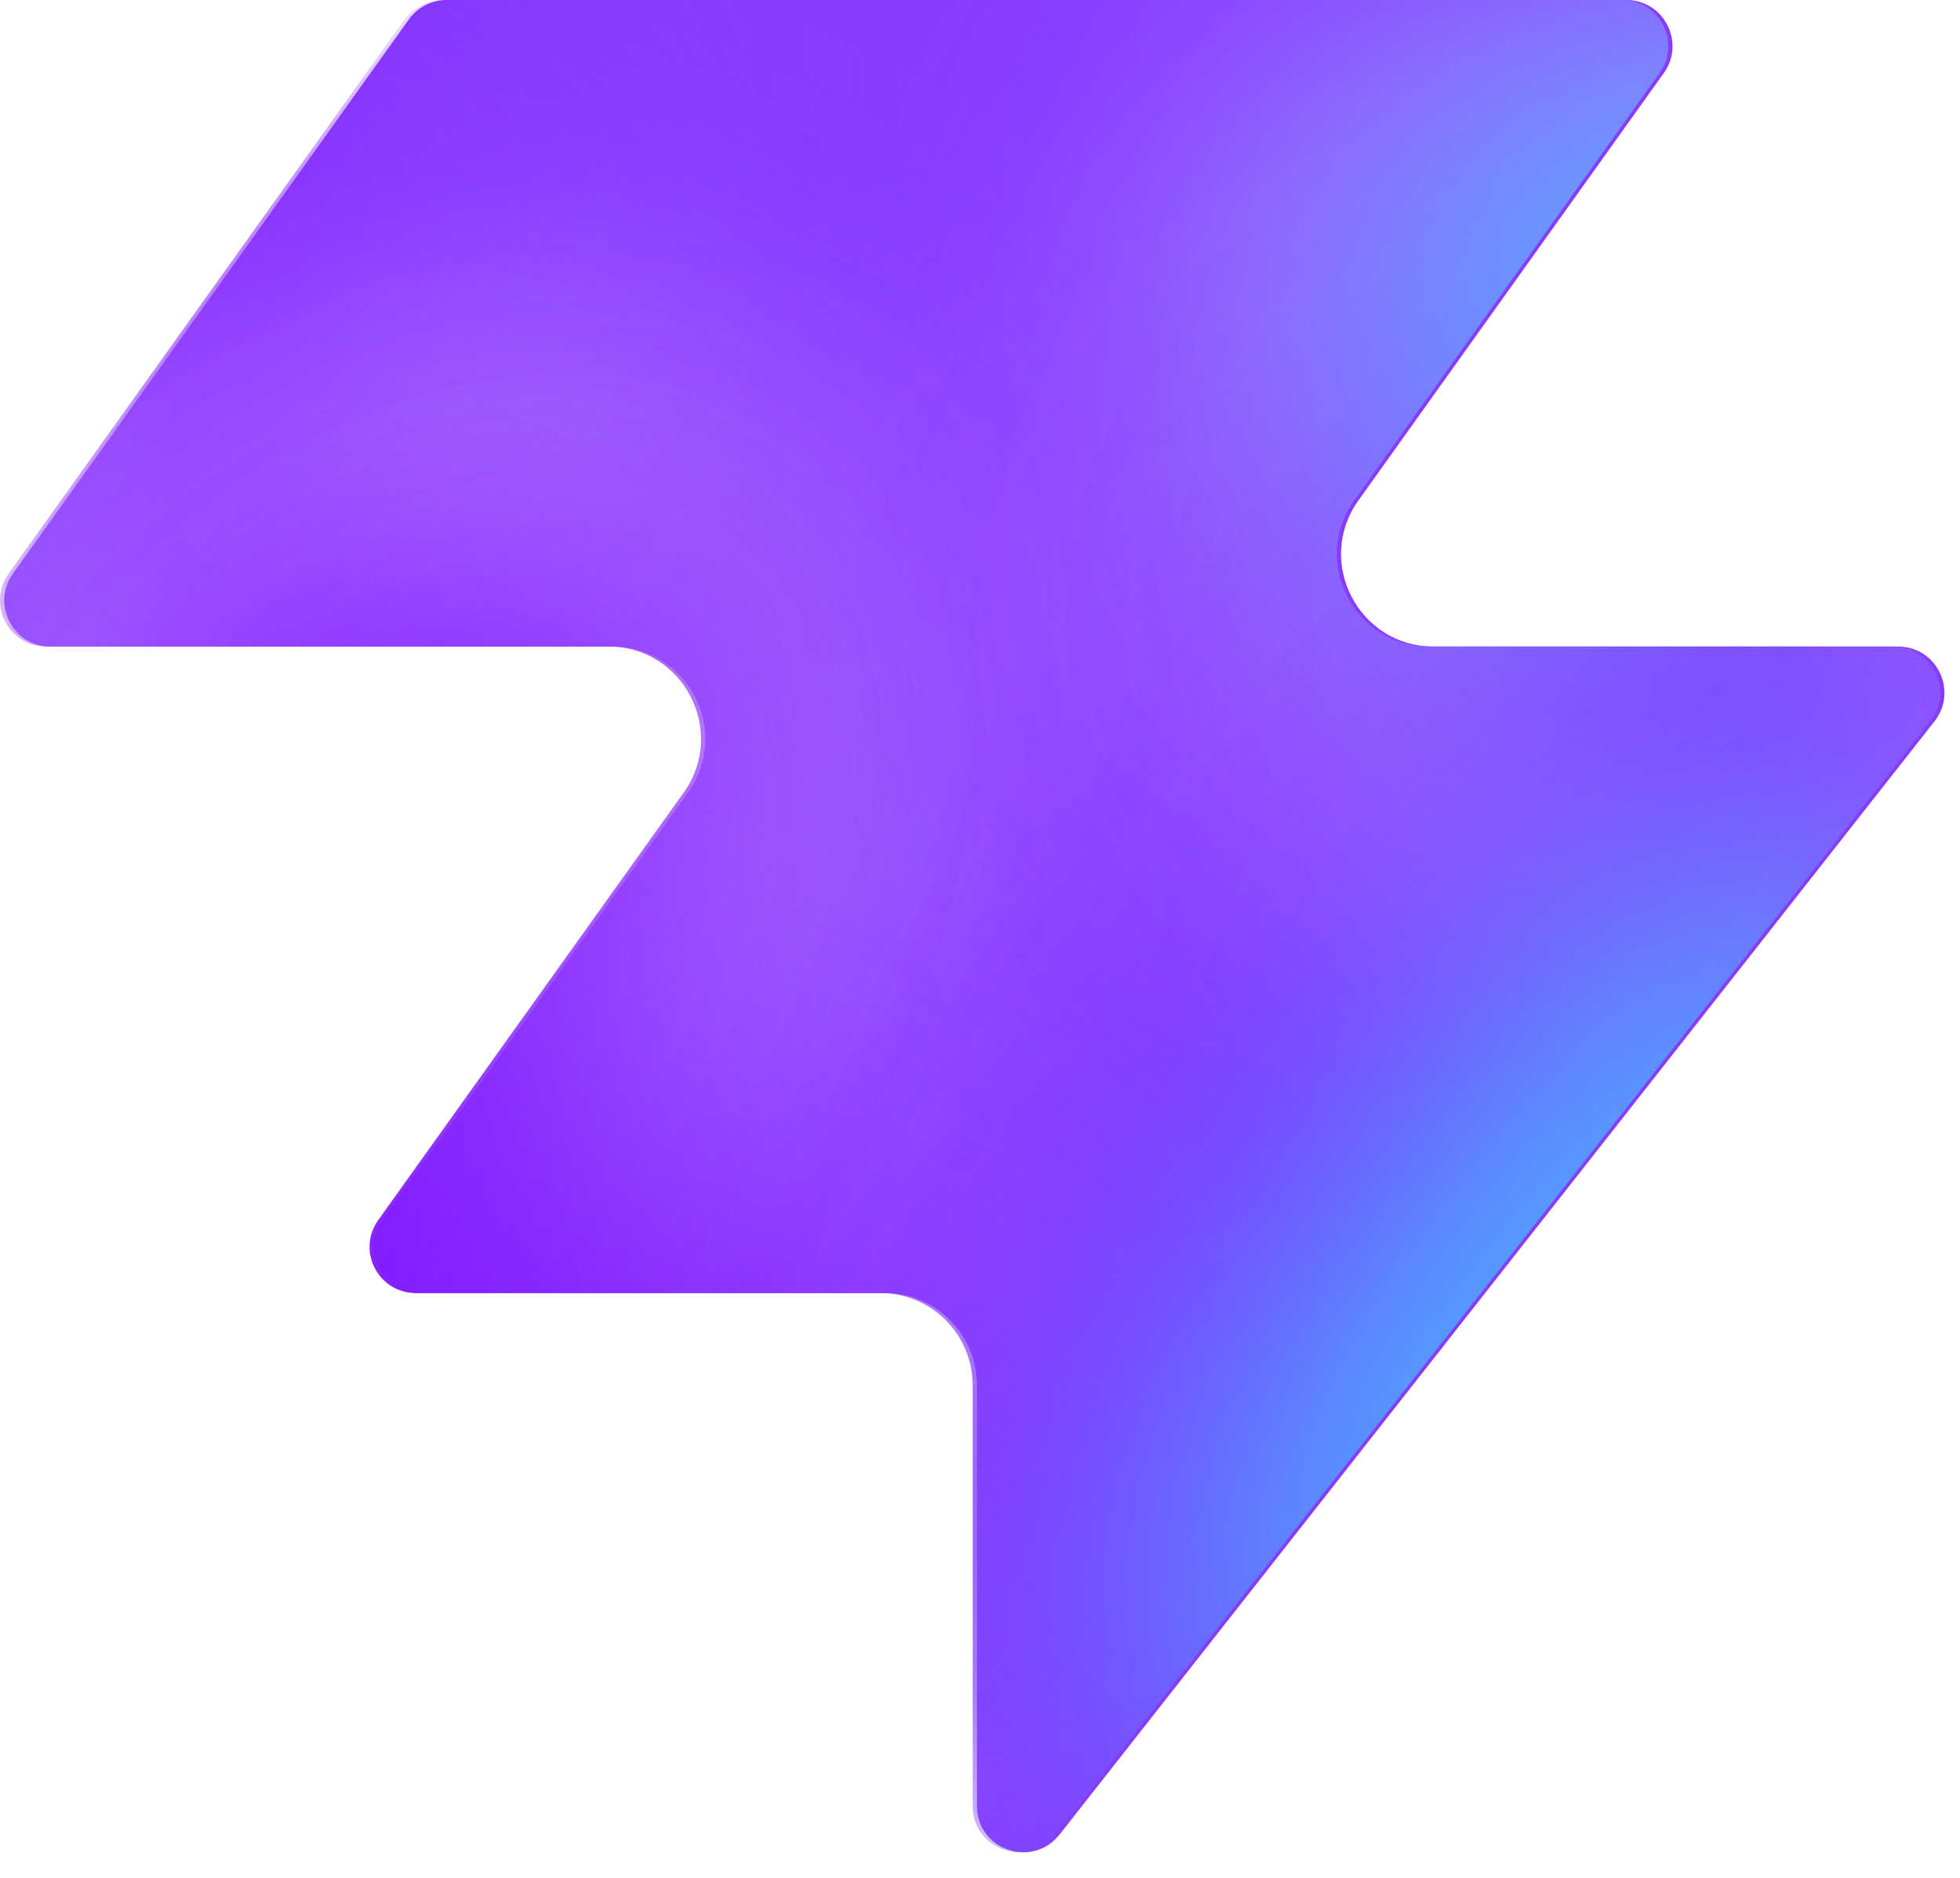
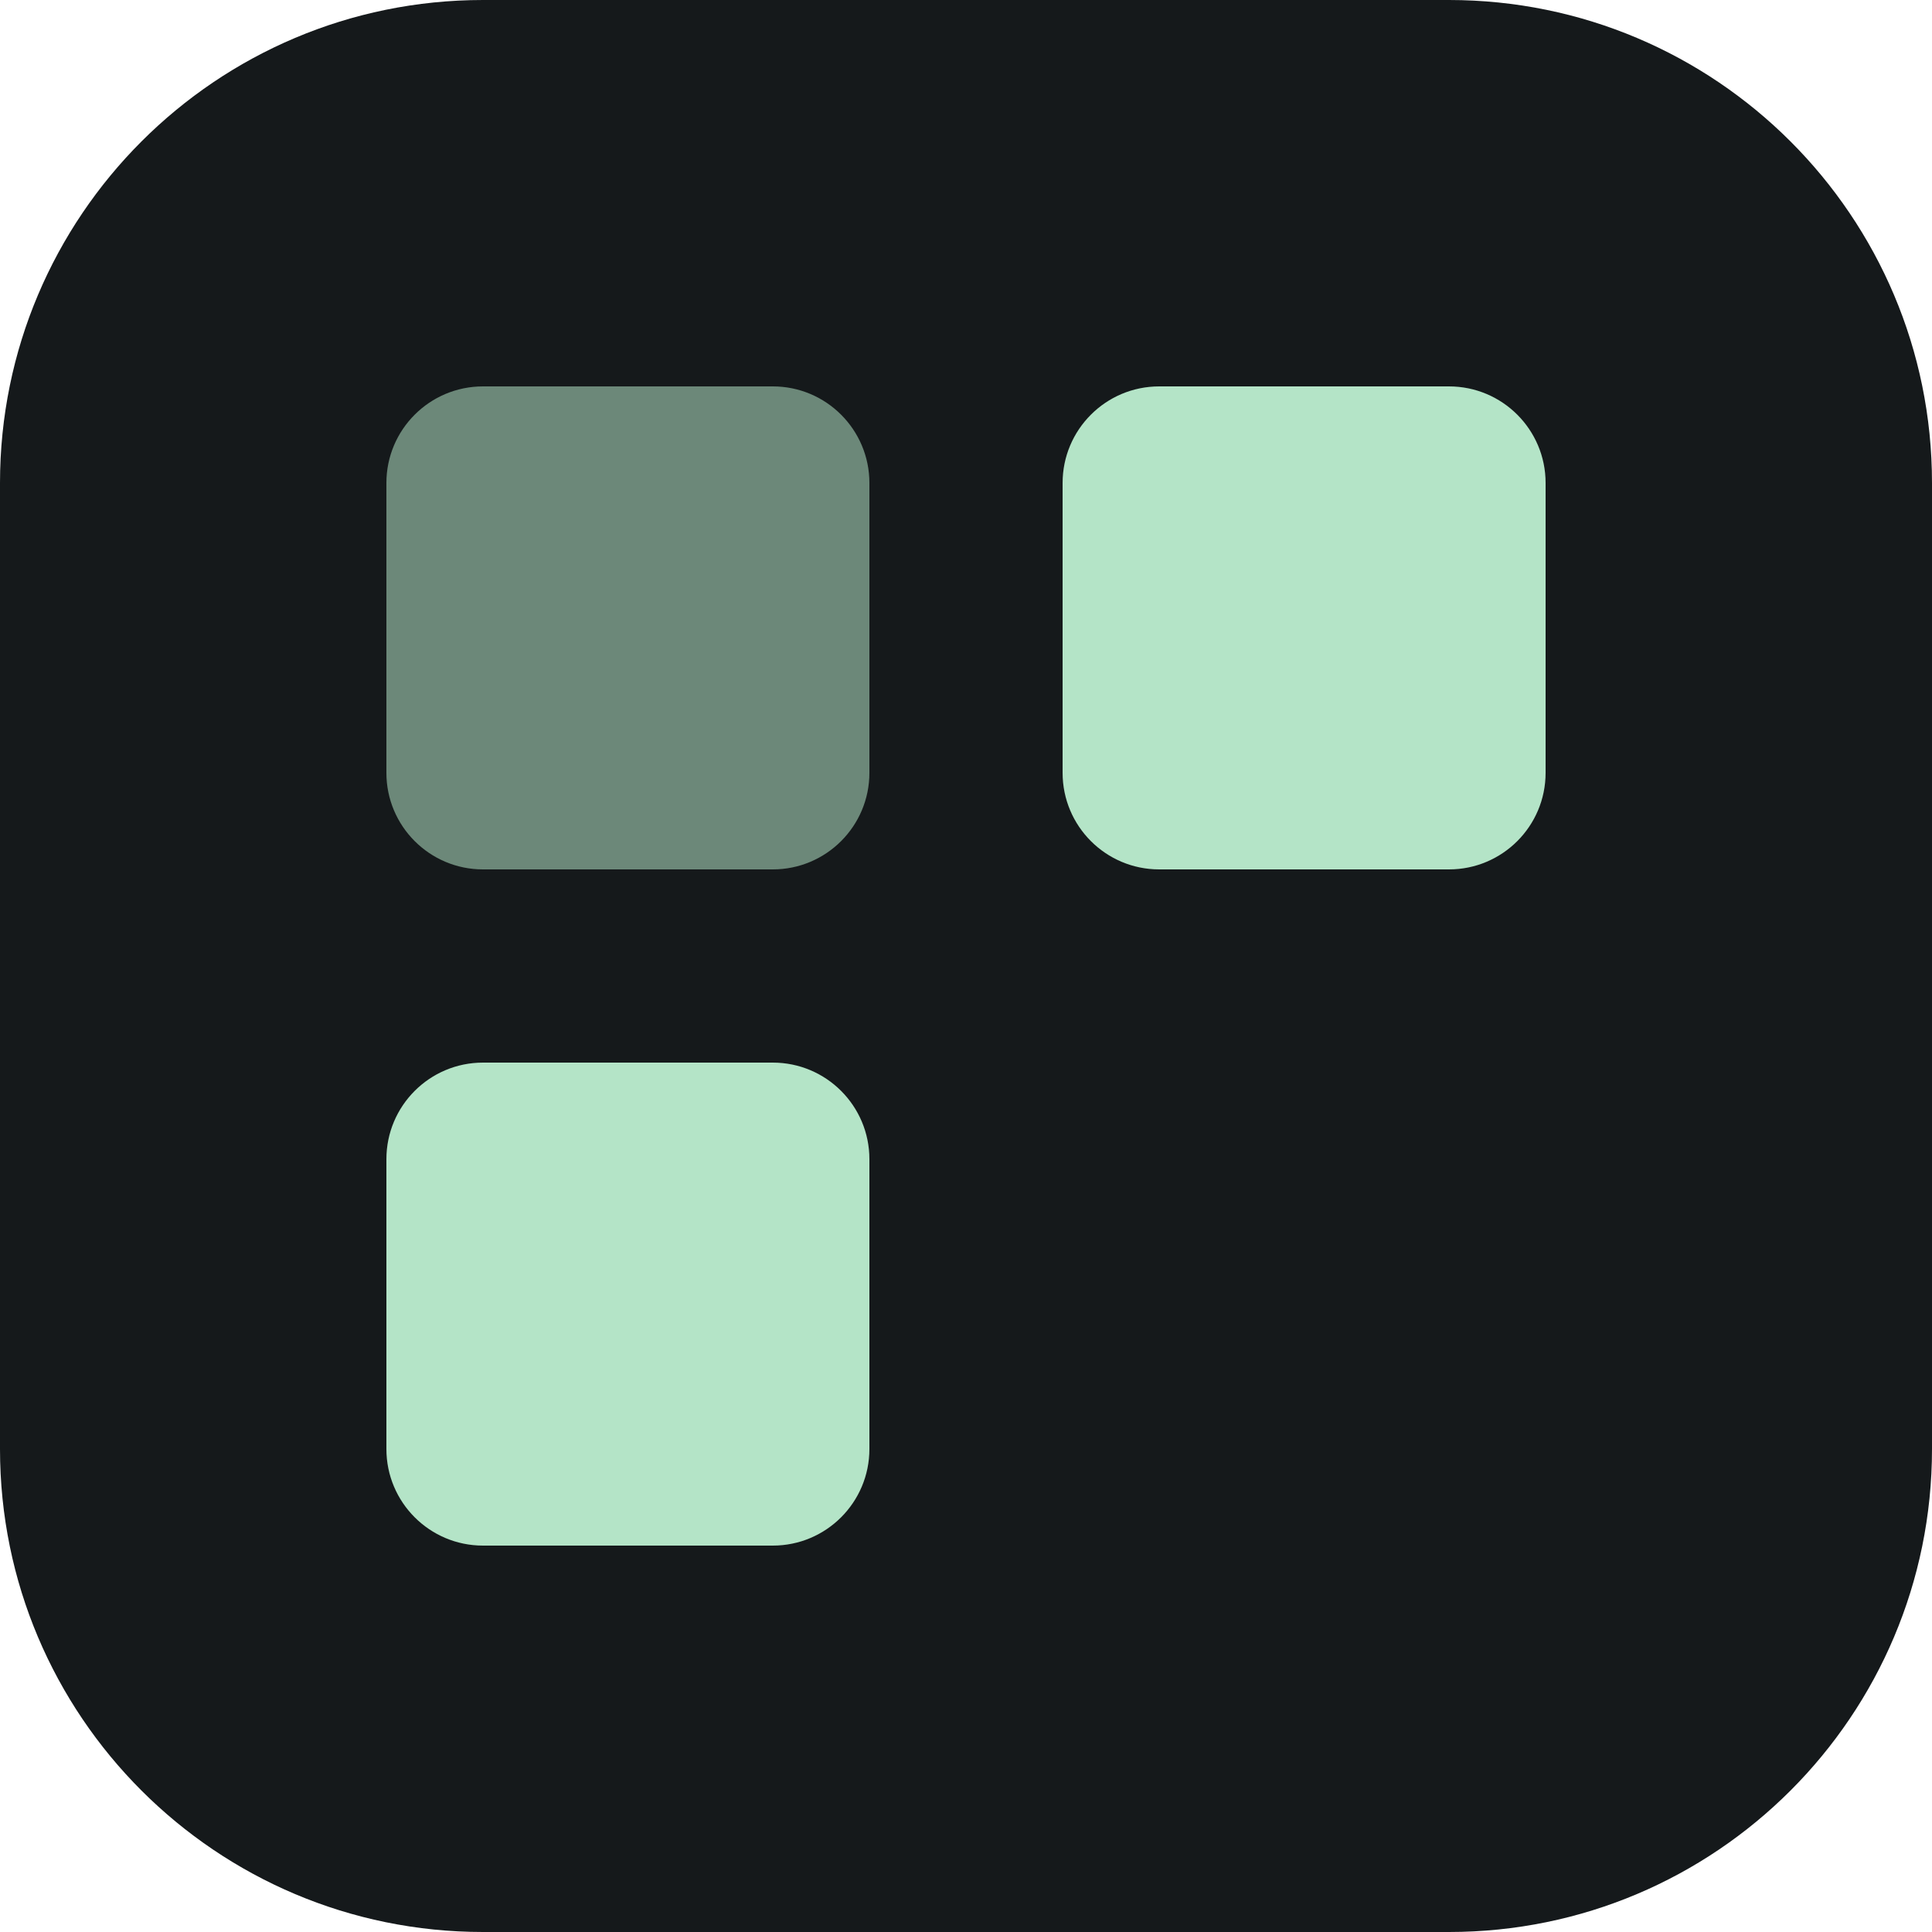
- <svg xmlns="http://www.w3.org/2000/svg" width="48" height="46" fill="none" viewBox="0 0 48 46">
-   <path fill="#863bff" d="M25.946 44.938c-.664.845-2.021.375-2.021-.698V33.937a2.26 2.26 0 0 0-2.262-2.262H10.287c-.92 0-1.456-1.04-.92-1.788l7.48-10.471c1.07-1.497 0-3.578-1.842-3.578H1.237c-.92 0-1.456-1.04-.92-1.788L10.013.474c.214-.297.556-.474.92-.474h28.894c.92 0 1.456 1.04.92 1.788l-7.48 10.471c-1.07 1.498 0 3.579 1.842 3.579h11.377c.943 0 1.473 1.088.89 1.83L25.947 44.94z" style="fill:#863bff;fill:color(display-p3 .525 .23 1);fill-opacity:1" />
-   <mask id="a" width="48" height="46" x="0" y="0" maskUnits="userSpaceOnUse" style="mask-type:alpha">
-     <path fill="#000" d="M25.842 44.938c-.664.844-2.021.375-2.021-.698V33.937a2.26 2.26 0 0 0-2.262-2.262H10.183c-.92 0-1.456-1.04-.92-1.788l7.48-10.471c1.07-1.498 0-3.579-1.842-3.579H1.133c-.92 0-1.456-1.04-.92-1.787L9.91.473c.214-.297.556-.474.92-.474h28.894c.92 0 1.456 1.04.92 1.788l-7.48 10.471c-1.07 1.498 0 3.578 1.842 3.578h11.377c.943 0 1.473 1.088.89 1.832L25.843 44.94z" style="fill:#000;fill-opacity:1" />
-   </mask>
-   <g mask="url(#a)">
-     <g filter="url(#b)">
-       <ellipse cx="5.508" cy="14.704" fill="#ede6ff" rx="5.508" ry="14.704" style="fill:#ede6ff;fill:color(display-p3 .927 .903 1);fill-opacity:1" transform="matrix(.00324 1 1 -.00324 -4.47 31.516)" />
-     </g>
-     <g filter="url(#c)">
-       <ellipse cx="10.399" cy="29.851" fill="#ede6ff" rx="10.399" ry="29.851" style="fill:#ede6ff;fill:color(display-p3 .927 .903 1);fill-opacity:1" transform="matrix(.00324 1 1 -.00324 -39.328 7.883)" />
-     </g>
-     <g filter="url(#d)">
-       <ellipse cx="5.508" cy="30.487" fill="#7e14ff" rx="5.508" ry="30.487" style="fill:#7e14ff;fill:color(display-p3 .492 .077 1);fill-opacity:1" transform="rotate(89.814 -25.913 -14.639)scale(1 -1)" />
-     </g>
-     <g filter="url(#e)">
-       <ellipse cx="5.508" cy="30.599" fill="#7e14ff" rx="5.508" ry="30.599" style="fill:#7e14ff;fill:color(display-p3 .492 .077 1);fill-opacity:1" transform="rotate(89.814 -32.644 -3.334)scale(1 -1)" />
-     </g>
-     <g filter="url(#f)">
-       <ellipse cx="5.508" cy="30.599" fill="#7e14ff" rx="5.508" ry="30.599" style="fill:#7e14ff;fill:color(display-p3 .492 .077 1);fill-opacity:1" transform="matrix(.00324 1 1 -.00324 -34.34 30.47)" />
-     </g>
-     <g filter="url(#g)">
-       <ellipse cx="14.072" cy="22.078" fill="#ede6ff" rx="14.072" ry="22.078" style="fill:#ede6ff;fill:color(display-p3 .927 .903 1);fill-opacity:1" transform="rotate(93.35 24.506 48.493)scale(-1 1)" />
-     </g>
-     <g filter="url(#h)">
-       <ellipse cx="3.47" cy="21.501" fill="#7e14ff" rx="3.47" ry="21.501" style="fill:#7e14ff;fill:color(display-p3 .492 .077 1);fill-opacity:1" transform="rotate(89.009 28.708 47.59)scale(-1 1)" />
-     </g>
-     <g filter="url(#i)">
-       <ellipse cx="3.47" cy="21.501" fill="#7e14ff" rx="3.47" ry="21.501" style="fill:#7e14ff;fill:color(display-p3 .492 .077 1);fill-opacity:1" transform="rotate(89.009 28.708 47.59)scale(-1 1)" />
-     </g>
-     <g filter="url(#j)">
-       <ellipse cx=".387" cy="8.972" fill="#7e14ff" rx="4.407" ry="29.108" style="fill:#7e14ff;fill:color(display-p3 .492 .077 1);fill-opacity:1" transform="rotate(39.51 .387 8.972)" />
-     </g>
-     <g filter="url(#k)">
-       <ellipse cx="47.523" cy="-6.092" fill="#7e14ff" rx="4.407" ry="29.108" style="fill:#7e14ff;fill:color(display-p3 .492 .077 1);fill-opacity:1" transform="rotate(37.892 47.523 -6.092)" />
-     </g>
-     <g filter="url(#l)">
-       <ellipse cx="41.412" cy="6.333" fill="#47bfff" rx="5.971" ry="9.665" style="fill:#47bfff;fill:color(display-p3 .28 .748 1);fill-opacity:1" transform="rotate(37.892 41.412 6.333)" />
-     </g>
-     <g filter="url(#m)">
-       <ellipse cx="-1.879" cy="38.332" fill="#7e14ff" rx="4.407" ry="29.108" style="fill:#7e14ff;fill:color(display-p3 .492 .077 1);fill-opacity:1" transform="rotate(37.892 -1.88 38.332)" />
-     </g>
-     <g filter="url(#n)">
-       <ellipse cx="-1.879" cy="38.332" fill="#7e14ff" rx="4.407" ry="29.108" style="fill:#7e14ff;fill:color(display-p3 .492 .077 1);fill-opacity:1" transform="rotate(37.892 -1.88 38.332)" />
-     </g>
-     <g filter="url(#o)">
-       <ellipse cx="35.651" cy="29.907" fill="#7e14ff" rx="4.407" ry="29.108" style="fill:#7e14ff;fill:color(display-p3 .492 .077 1);fill-opacity:1" transform="rotate(37.892 35.651 29.907)" />
-     </g>
-     <g filter="url(#p)">
-       <ellipse cx="38.418" cy="32.4" fill="#47bfff" rx="5.971" ry="15.297" style="fill:#47bfff;fill:color(display-p3 .28 .748 1);fill-opacity:1" transform="rotate(37.892 38.418 32.4)" />
-     </g>
+ <svg xmlns="http://www.w3.org/2000/svg" viewBox="0 0 40 40">
+   <rect width="40" height="40" rx="10" fill="#15191b" />
+   <g fill="#b4e4c7">
+     <rect x="8" y="8" width="10" height="10" rx="2" opacity=".55" />
+     <rect x="22" y="8" width="10" height="10" rx="2" />
+     <rect x="8" y="22" width="10" height="10" rx="2" />
  </g>
-   <defs>
-     <filter id="b" width="60.045" height="41.654" x="-19.77" y="16.149" color-interpolation-filters="sRGB" filterUnits="userSpaceOnUse">
-       <feFlood flood-opacity="0" result="BackgroundImageFix" />
-       <feBlend in="SourceGraphic" in2="BackgroundImageFix" result="shape" />
-       <feGaussianBlur result="effect1_foregroundBlur_2002_17158" stdDeviation="7.659" />
-     </filter>
-     <filter id="c" width="90.34" height="51.437" x="-54.613" y="-7.533" color-interpolation-filters="sRGB" filterUnits="userSpaceOnUse">
-       <feFlood flood-opacity="0" result="BackgroundImageFix" />
-       <feBlend in="SourceGraphic" in2="BackgroundImageFix" result="shape" />
-       <feGaussianBlur result="effect1_foregroundBlur_2002_17158" stdDeviation="7.659" />
-     </filter>
-     <filter id="d" width="79.355" height="29.4" x="-49.64" y="2.03" color-interpolation-filters="sRGB" filterUnits="userSpaceOnUse">
-       <feFlood flood-opacity="0" result="BackgroundImageFix" />
-       <feBlend in="SourceGraphic" in2="BackgroundImageFix" result="shape" />
-       <feGaussianBlur result="effect1_foregroundBlur_2002_17158" stdDeviation="4.596" />
-     </filter>
-     <filter id="e" width="79.579" height="29.4" x="-45.045" y="20.029" color-interpolation-filters="sRGB" filterUnits="userSpaceOnUse">
-       <feFlood flood-opacity="0" result="BackgroundImageFix" />
-       <feBlend in="SourceGraphic" in2="BackgroundImageFix" result="shape" />
-       <feGaussianBlur result="effect1_foregroundBlur_2002_17158" stdDeviation="4.596" />
-     </filter>
-     <filter id="f" width="79.579" height="29.4" x="-43.513" y="21.178" color-interpolation-filters="sRGB" filterUnits="userSpaceOnUse">
-       <feFlood flood-opacity="0" result="BackgroundImageFix" />
-       <feBlend in="SourceGraphic" in2="BackgroundImageFix" result="shape" />
-       <feGaussianBlur result="effect1_foregroundBlur_2002_17158" stdDeviation="4.596" />
-     </filter>
-     <filter id="g" width="74.749" height="58.852" x="15.756" y="-17.901" color-interpolation-filters="sRGB" filterUnits="userSpaceOnUse">
-       <feFlood flood-opacity="0" result="BackgroundImageFix" />
-       <feBlend in="SourceGraphic" in2="BackgroundImageFix" result="shape" />
-       <feGaussianBlur result="effect1_foregroundBlur_2002_17158" stdDeviation="7.659" />
-     </filter>
-     <filter id="h" width="61.377" height="25.362" x="23.548" y="2.284" color-interpolation-filters="sRGB" filterUnits="userSpaceOnUse">
-       <feFlood flood-opacity="0" result="BackgroundImageFix" />
-       <feBlend in="SourceGraphic" in2="BackgroundImageFix" result="shape" />
-       <feGaussianBlur result="effect1_foregroundBlur_2002_17158" stdDeviation="4.596" />
-     </filter>
-     <filter id="i" width="61.377" height="25.362" x="23.548" y="2.284" color-interpolation-filters="sRGB" filterUnits="userSpaceOnUse">
-       <feFlood flood-opacity="0" result="BackgroundImageFix" />
-       <feBlend in="SourceGraphic" in2="BackgroundImageFix" result="shape" />
-       <feGaussianBlur result="effect1_foregroundBlur_2002_17158" stdDeviation="4.596" />
-     </filter>
-     <filter id="j" width="56.045" height="63.649" x="-27.636" y="-22.853" color-interpolation-filters="sRGB" filterUnits="userSpaceOnUse">
-       <feFlood flood-opacity="0" result="BackgroundImageFix" />
-       <feBlend in="SourceGraphic" in2="BackgroundImageFix" result="shape" />
-       <feGaussianBlur result="effect1_foregroundBlur_2002_17158" stdDeviation="4.596" />
-     </filter>
-     <filter id="k" width="54.814" height="64.646" x="20.116" y="-38.415" color-interpolation-filters="sRGB" filterUnits="userSpaceOnUse">
-       <feFlood flood-opacity="0" result="BackgroundImageFix" />
-       <feBlend in="SourceGraphic" in2="BackgroundImageFix" result="shape" />
-       <feGaussianBlur result="effect1_foregroundBlur_2002_17158" stdDeviation="4.596" />
-     </filter>
-     <filter id="l" width="33.541" height="35.313" x="24.641" y="-11.323" color-interpolation-filters="sRGB" filterUnits="userSpaceOnUse">
-       <feFlood flood-opacity="0" result="BackgroundImageFix" />
-       <feBlend in="SourceGraphic" in2="BackgroundImageFix" result="shape" />
-       <feGaussianBlur result="effect1_foregroundBlur_2002_17158" stdDeviation="4.596" />
-     </filter>
-     <filter id="m" width="54.814" height="64.646" x="-29.286" y="6.009" color-interpolation-filters="sRGB" filterUnits="userSpaceOnUse">
-       <feFlood flood-opacity="0" result="BackgroundImageFix" />
-       <feBlend in="SourceGraphic" in2="BackgroundImageFix" result="shape" />
-       <feGaussianBlur result="effect1_foregroundBlur_2002_17158" stdDeviation="4.596" />
-     </filter>
-     <filter id="n" width="54.814" height="64.646" x="-29.286" y="6.009" color-interpolation-filters="sRGB" filterUnits="userSpaceOnUse">
-       <feFlood flood-opacity="0" result="BackgroundImageFix" />
-       <feBlend in="SourceGraphic" in2="BackgroundImageFix" result="shape" />
-       <feGaussianBlur result="effect1_foregroundBlur_2002_17158" stdDeviation="4.596" />
-     </filter>
-     <filter id="o" width="54.814" height="64.646" x="8.244" y="-2.416" color-interpolation-filters="sRGB" filterUnits="userSpaceOnUse">
-       <feFlood flood-opacity="0" result="BackgroundImageFix" />
-       <feBlend in="SourceGraphic" in2="BackgroundImageFix" result="shape" />
-       <feGaussianBlur result="effect1_foregroundBlur_2002_17158" stdDeviation="4.596" />
-     </filter>
-     <filter id="p" width="39.409" height="43.623" x="18.713" y="10.588" color-interpolation-filters="sRGB" filterUnits="userSpaceOnUse">
-       <feFlood flood-opacity="0" result="BackgroundImageFix" />
-       <feBlend in="SourceGraphic" in2="BackgroundImageFix" result="shape" />
-       <feGaussianBlur result="effect1_foregroundBlur_2002_17158" stdDeviation="4.596" />
-     </filter>
-   </defs>
</svg>
